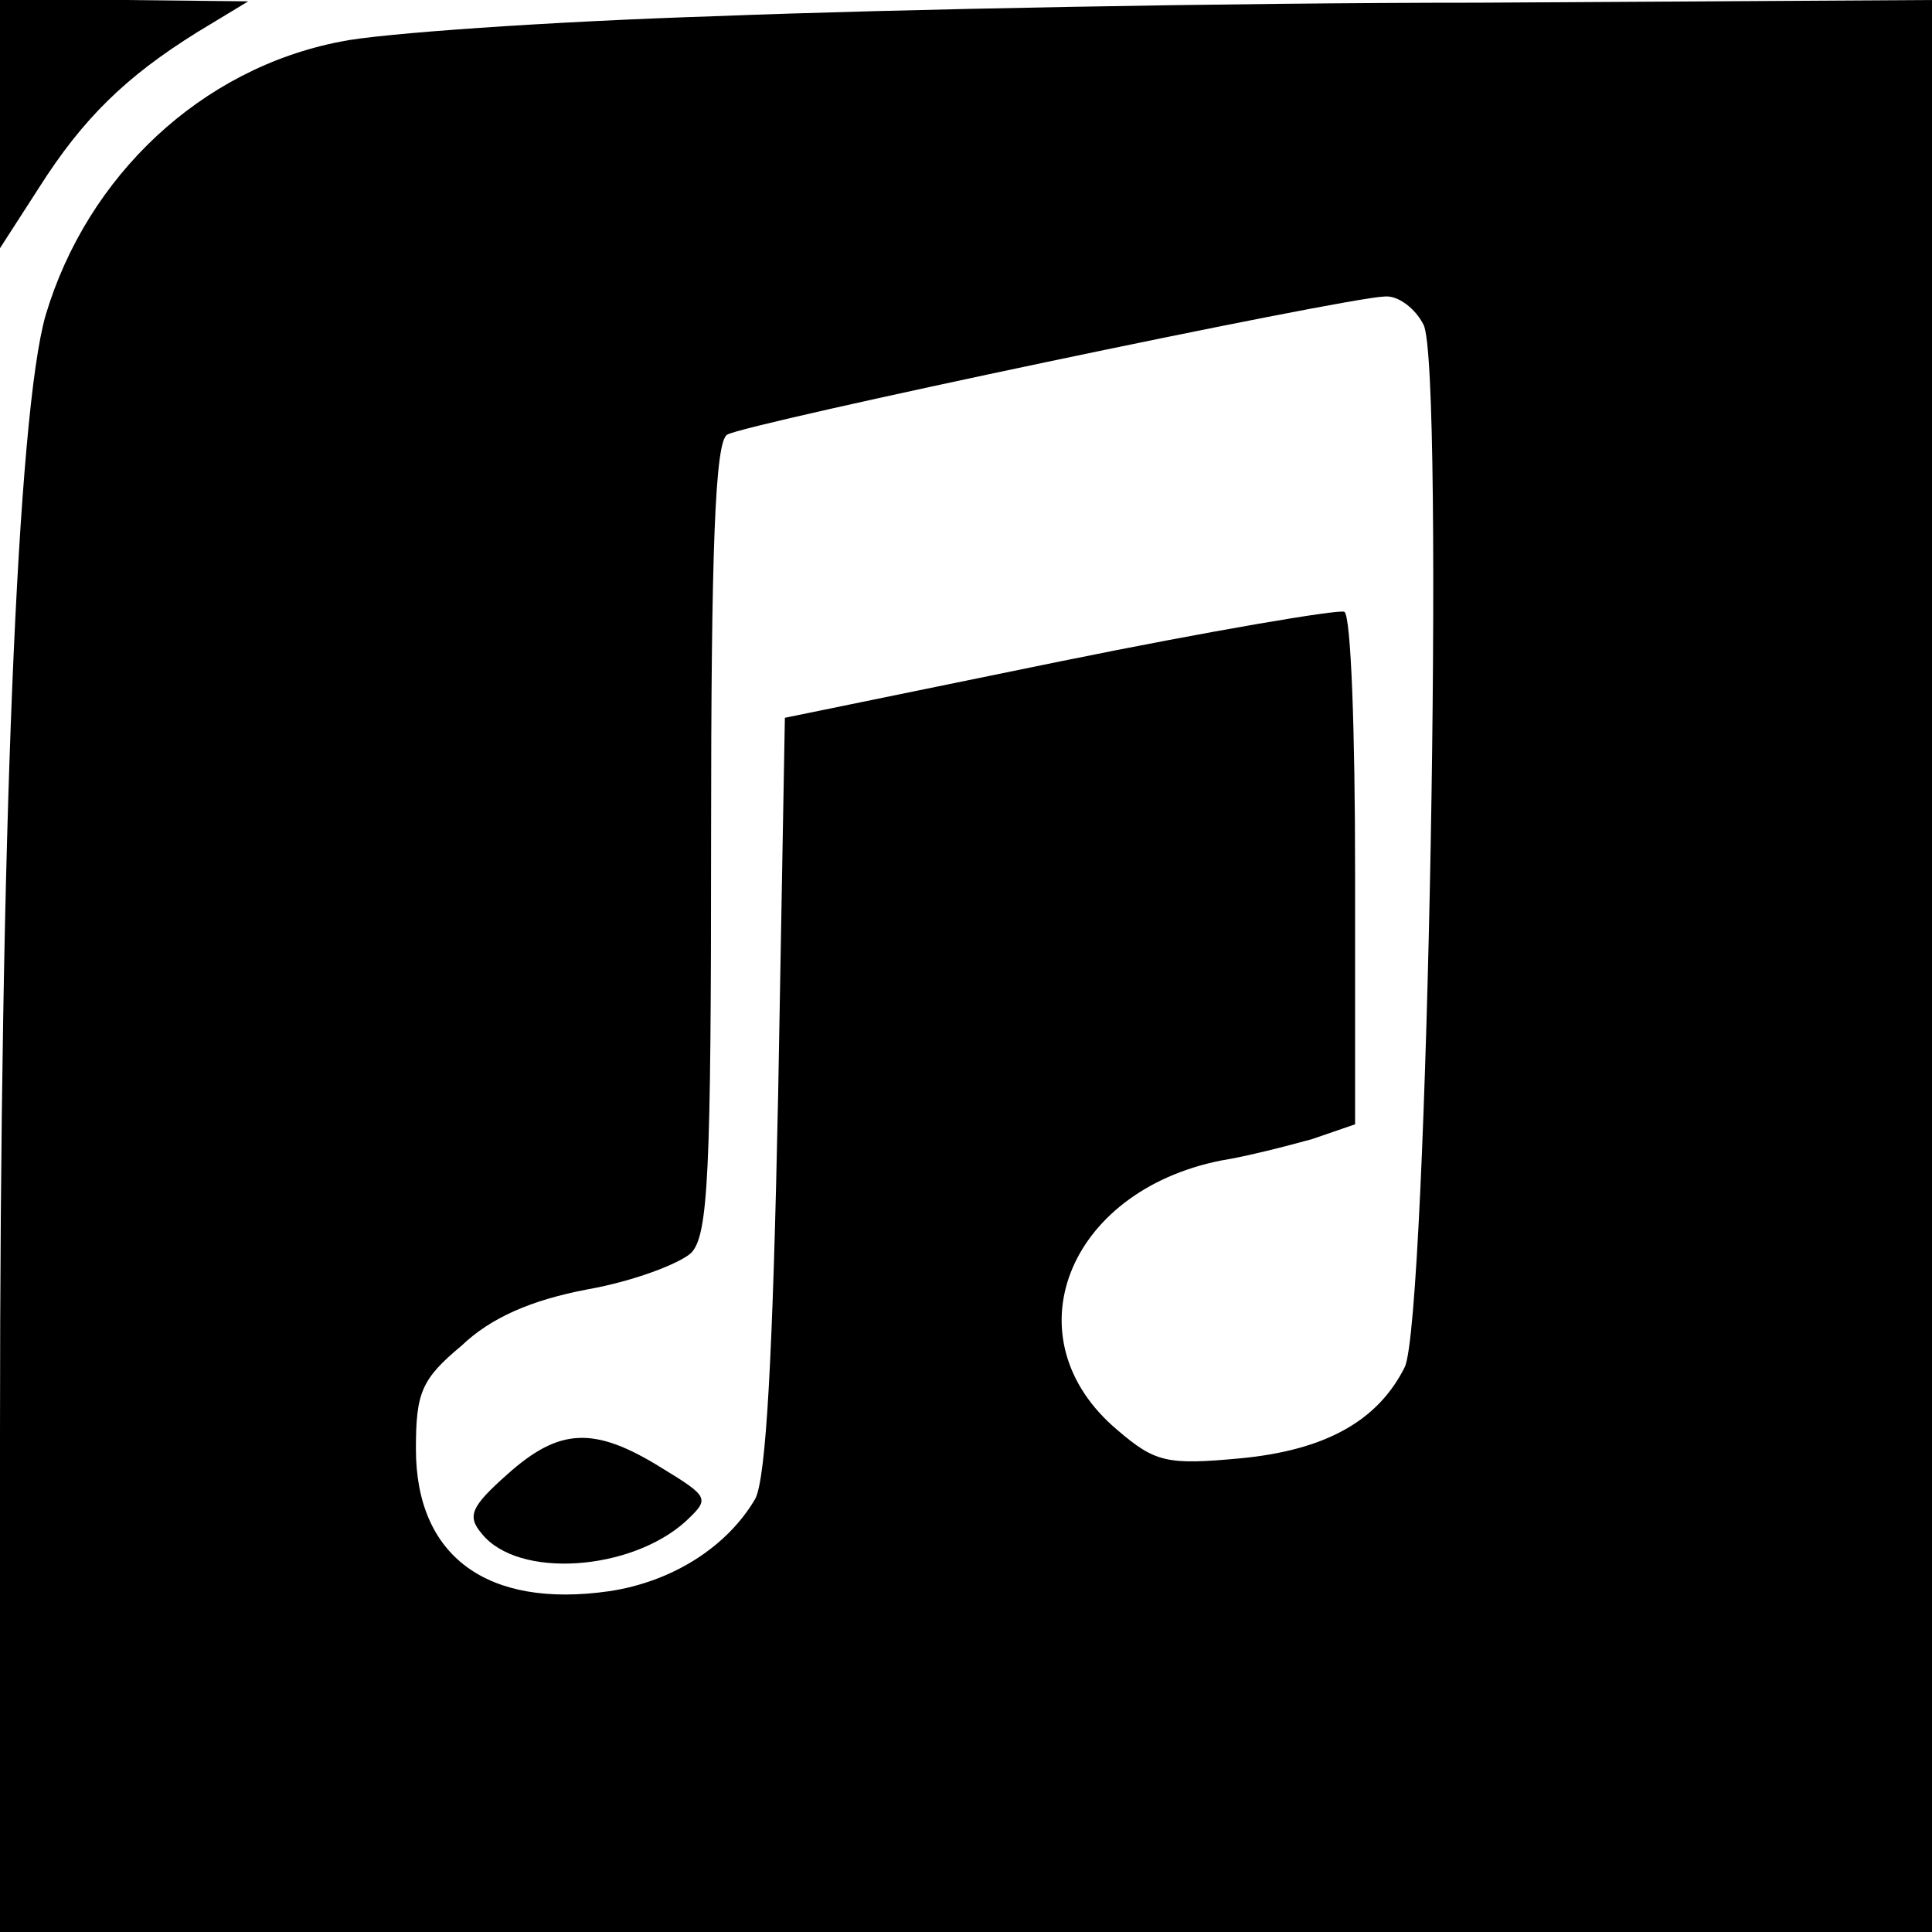
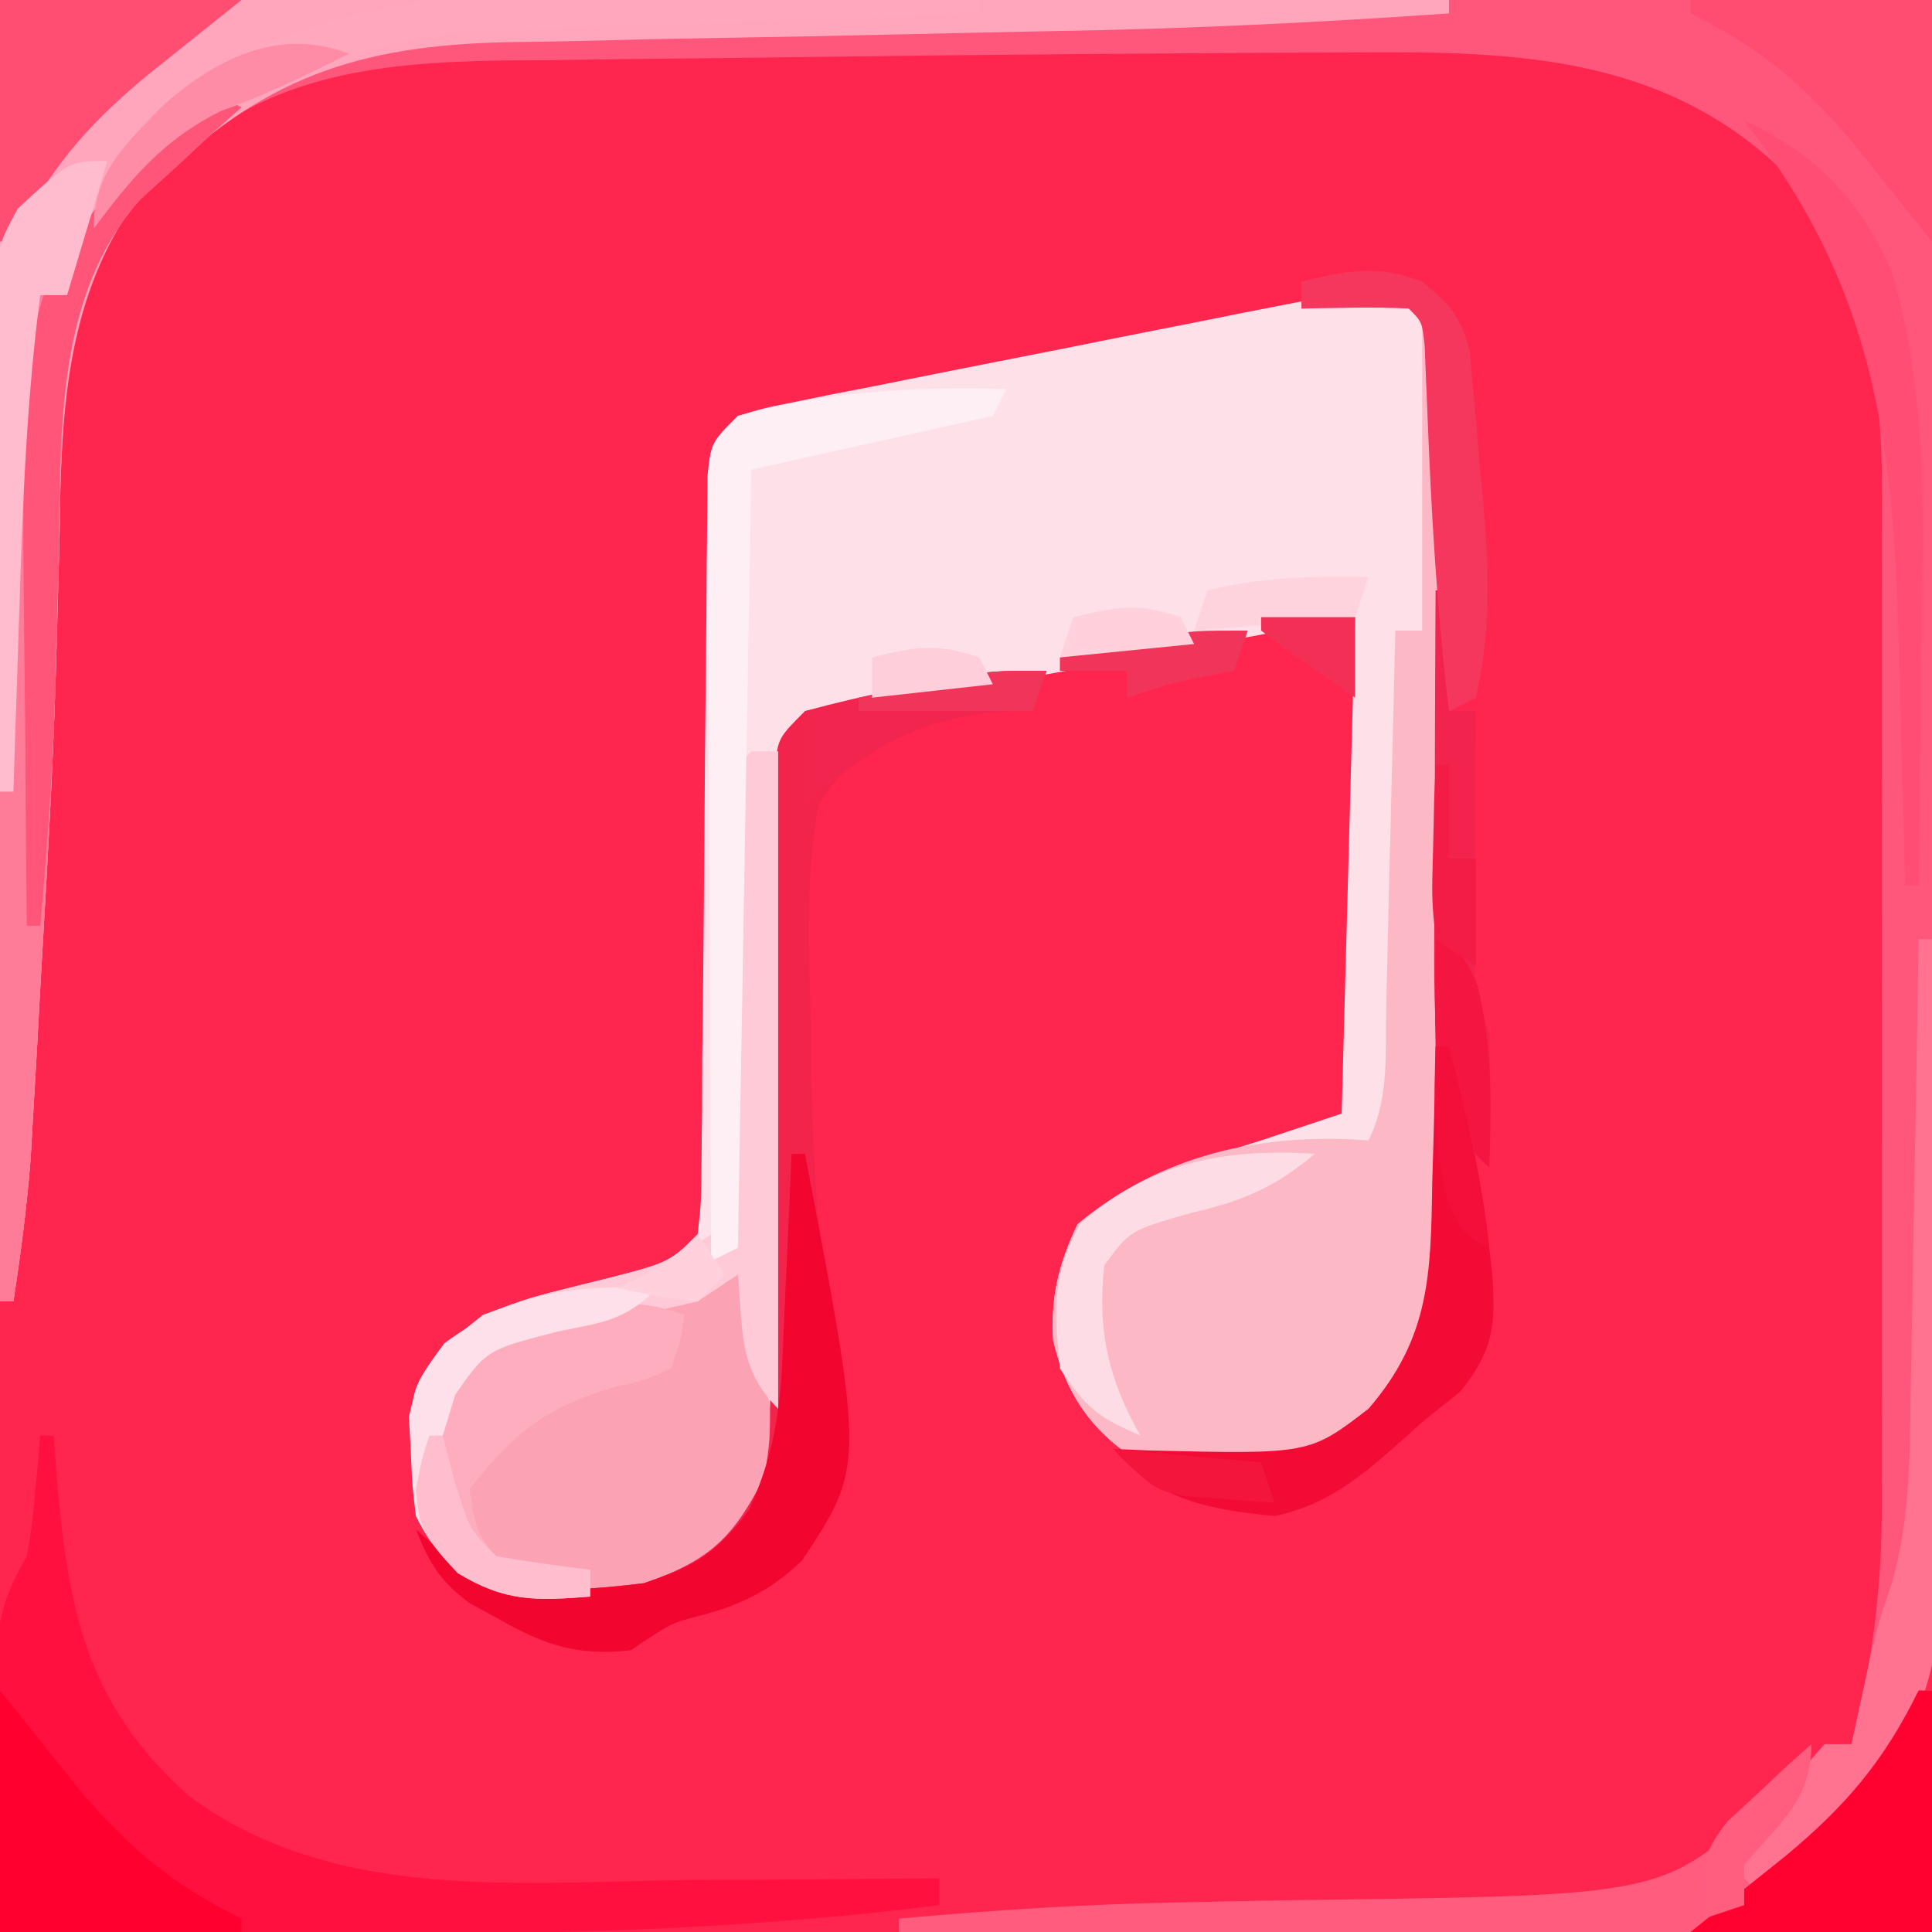
- <svg xmlns="http://www.w3.org/2000/svg" version="1.0" width="144pt" height="144pt" viewBox="0 0 144 144" preserveAspectRatio="xMidYMid meet">
-   <g transform="translate(0,144) scale(0.1,-0.1)" fill="#000000" stroke="none">
-     <path d="M0 1348 l0 -93 29 45 c33 52 65 83 118 116 l38 23 -92 1 -93 0 0 -92z" />
-     <path d="M535 1428 c-126 -4 -253 -13 -281 -19 -104 -20 -189 -100 -220 -204 -21 -73 -34 -388 -34 -832 l0 -373 720 0 720 0 0 720 0 720 -337 -2 c-186 0 -441 -5 -568 -10z m526 -230 c16 -30 3 -742 -14 -777 -20 -40 -59 -62 -123 -68 -54 -5 -63 -3 -91 21 -81 68 -38 178 77 201 19 3 50 11 68 16 l32 11 0 188 c0 104 -3 191 -8 194 -4 2 -99 -14 -212 -37 l-205 -42 -5 -280 c-4 -197 -9 -286 -17 -302 -21 -36 -62 -62 -109 -69 -91 -13 -144 26 -144 106 0 42 4 52 34 77 22 21 52 34 94 42 34 6 68 19 77 27 13 13 15 59 15 309 0 216 3 296 12 301 12 8 459 102 490 103 10 1 23 -9 29 -21z" />
-     <path d="M378 341 c-27 -24 -30 -31 -19 -44 27 -34 111 -28 152 9 18 17 18 18 -18 40 -50 31 -76 30 -115 -5z" />
-   </g>
+ <svg xmlns="http://www.w3.org/2000/svg" width="144" height="144" version="1.1">
+   <path transform="translate(0)" d="m0 0h144v144h-144v-144z" fill="#FE254F" />
+   <path transform="translate(105,22)" d="m0 0c2.89 2.89 2.27 4.97 2.29 9.02 0.01 0.72 0.01 1.44 0.02 2.19 0.02 2.39 0.02 4.79 0.03 7.18 0 1.66 0.01 3.33 0.02 4.99 0.01 3.5 0.01 6.99 0.01 10.48 0 4.47 0.03 8.94 0.06 13.41 0.02 3.44 0.03 6.88 0.03 10.32 0 1.65 0.01 3.3 0.02 4.95 0.02 2.31 0.02 4.62 0.01 6.93v3.97c-0.69 4.98-2.81 8.09-6.55 11.37-4.86 2.98-10.44 3.13-15.94 2.19-3.56-2.22-5.52-4.99-6.5-9.07-0.2-3.28 0.41-5.74 1.81-8.68 4.07-3.4 8.68-4.68 13.69-6.25 1.98-0.66 3.96-1.32 6-2l1-37c-3 0.56-3 0.56-18.19 3.38-1.88 0.34-3.77 0.69-5.71 1.05-1.51 0.28-3.01 0.56-4.52 0.84-0.38 0.07-0.38 0.07-2.34 0.43-0.75 0.14-1.5 0.28-2.28 0.43-0.64 0.12-1.29 0.24-1.95 0.36-2.44 0.62-4.69 1.54-7.01 2.51 0 0.68-0.01 1.35-0.01 2.05-0.04 7.04-0.11 14.08-0.2 21.12-0.03 2.63-0.05 5.25-0.06 7.88-0.02 3.78-0.07 7.55-0.12 11.33v3.55c-0.12 6.29-0.3 10.34-4.61 15.07-5.12 3.74-10.89 3.87-17 3-3-1.8-4.45-2.9-6-6-0.27-2.21-0.27-2.21-0.38-4.81-0.02-0.43-0.02-0.43-0.14-2.58 0.77-3.84 2.48-5.21 5.52-7.61 3.48-1.29 3.48-1.29 7.19-2.19 6.63-1.63 6.63-1.63 8.81-3.81 0.27-2.47 0.27-2.47 0.29-5.61 0.01-1.18 0.02-2.35 0.04-3.56 0-1.27 0.01-2.55 0.01-3.86 0.03-1.99 0.05-3.98 0.07-5.97 0.04-3.5 0.06-7 0.09-10.5 0.03-4.17 0.06-8.35 0.11-12.52 0.03-2.61 0.05-5.21 0.06-7.81 0.02-1.17 0.03-2.35 0.04-3.56 0.01-1.04 0.02-2.07 0.02-3.14 0.27-2.47 0.27-2.47 2.27-4.47 1.92-0.58 1.92-0.58 4.28-1.05 0.88-0.18 1.77-0.36 2.68-0.55 0.96-0.19 1.92-0.37 2.9-0.56 0.99-0.2 1.97-0.4 2.99-0.6 2.08-0.42 4.17-0.83 6.25-1.24 3.19-0.62 6.38-1.26 9.56-1.9 2.03-0.4 4.05-0.8 6.08-1.2 0.95-0.19 1.9-0.38 2.88-0.58 0.9-0.17 1.79-0.35 2.71-0.53 0.79-0.15 1.57-0.3 2.37-0.46 2.5-0.36 4.78-0.52 7.3-0.33z" fill="#FEE1E8" />
+   <path transform="translate(0)" d="m0 0h144c0.12 20.6 0.25 41.21 0.38 62.44 0.02 3.25 0.02 3.25 0.16 19.68 0.03 7.96 0.03 7.96 0.03 11.69 0.01 2.6 0.03 5.19 0.06 7.78 0.05 3.94 0.05 7.88 0.05 11.82 0.02 1.15 0.04 2.3 0.07 3.48-0.06 7.6-1.67 12.4-6.75 18.11-2.25 2.17-4.53 4.07-7 6l-2-2c1.12-1.51 2.24-3 3.38-4.5 0.62-0.84 1.25-1.67 1.89-2.53 0.29-0.33 0.29-0.33 1.73-1.97h2c1.62-6.2 2.29-11.95 2.26-18.34 0-0.89 0.01-1.77 0.01-2.68 0.01-2.9 0-5.8 0-8.7v-6.09c0-4.25 0-8.49-0.01-12.74-0.01-5.42 0-10.85 0.01-16.27 0.01-4.19 0-8.38 0-12.57v-6c0.01-2.8 0-5.6-0.01-8.4 0-0.41 0-0.41 0.01-2.48-0.06-8.65-1.76-16.84-7.81-23.39-9.53-8.82-21.38-8.51-33.68-8.42-0.54 0-0.54 0-3.27 0.01-3.5 0.02-7.01 0.04-10.51 0.07-1.18 0.01-2.37 0.02-3.59 0.02-7.37 0.06-14.73 0.14-22.1 0.24-2.53 0.04-5.05 0.06-7.58 0.09-3.72 0.03-7.44 0.08-11.16 0.14-1.12 0-2.24 0.01-3.39 0.02-9.28 0.17-17.87 1.15-24.62 8.05-0.8 0.79-1.6 1.57-2.43 2.38-5.28 7.58-5.57 16.03-5.69 25-0.06 2.37-0.13 4.73-0.19 7.1-0.02 0.64-0.02 0.64-0.11 3.84-0.22 6.85-0.61 13.69-1.01 20.53-0.13 2.3-0.26 4.6-0.38 6.9-0.08 1.43-0.17 2.87-0.25 4.3-0.07 1.26-0.14 2.51-0.22 3.81-0.28 3.56-0.74 7.05-1.28 10.58h-1v-97z" fill="#FF567B" />
+   <path transform="translate(0)" d="m0 0h108v1c-9.88 0.69-19.73 1.16-29.64 1.32-3.6 0.07-7.19 0.15-10.79 0.23-4.52 0.11-9.05 0.2-13.57 0.27-3.71 0.06-7.42 0.14-11.13 0.24-1.39 0.03-2.79 0.06-4.18 0.07-11.1 0.13-18.53 2.22-26.57 10.06-0.71 0.67-1.43 1.35-2.17 2.04-5.19 7.39-5.39 15.96-5.51 24.71-0.06 2.37-0.13 4.73-0.19 7.1-0.02 0.64-0.02 0.64-0.11 3.84-0.22 6.85-0.61 13.69-1.01 20.53-0.13 2.3-0.26 4.6-0.38 6.9-0.08 1.43-0.17 2.87-0.25 4.3-0.07 1.26-0.14 2.51-0.22 3.81-0.28 3.56-0.74 7.05-1.28 10.58h-1v-97z" fill="#FFA6BC" />
+   <path transform="translate(106,24)" d="m0 0h1c0.09 9.68 0.16 19.35 0.21 29.03 0.02 4.49 0.05 8.98 0.09 13.47 0.05 4.34 0.07 8.68 0.08 13.02 0.01 1.65 0.02 3.3 0.04 4.96 0.03 2.32 0.04 4.63 0.03 6.95 0.01 1.32 0.02 2.64 0.03 4-0.67 4.99-2.8 8.09-6.54 11.38-4.86 2.98-10.44 3.13-15.94 2.19-3.56-2.22-5.52-4.99-6.5-9.07-0.2-3.28 0.41-5.74 1.81-8.68 6.22-5.21 13.74-6.85 21.69-6.25 1.58-3.16 1.24-6.59 1.32-10.07 0.02-0.8 0.04-1.59 0.06-2.41 0.06-2.55 0.12-5.1 0.18-7.64 0.05-1.73 0.09-3.46 0.13-5.18 0.11-4.23 0.21-8.47 0.31-12.7h2v-23z" fill="#FDB8C6" />
+   <path transform="translate(56,94)" d="m0 0c0.06 0.57 0.12 1.14 0.18 1.72 0.05 0.39 0.05 0.39 0.26 2.34 0.08 0.82 0.17 1.65 0.26 2.49 0.3 2.45 0.3 2.45 1.11 6.14 0.25 4.43-0.9 6.03-3.81 9.31-5.13 3.75-10.88 3.85-17 3-3-1.68-4.48-2.64-5.7-5.85-0.37-2.65 0.13-4.27 1.01-6.77 0.13-0.39 0.13-0.39 0.8-2.36 0.89-2.02 0.89-2.02 2.89-4.02 2.65-0.74 5.26-1.4 7.94-2 3.65-0.83 8.91-4 12.06-4z" fill="#FBA3B4" />
+   <path transform="translate(3,107)" d="m0 0h1c0.07 1.05 0.15 2.1 0.23 3.18 0.85 9.78 2.18 16.8 9.78 23.62 10.78 8.1 24.89 6.45 37.68 6.32 1.78-0.01 3.56-0.01 5.34-0.02 4.32-0.02 8.65-0.06 12.97-0.1v2c-15.46 1.94-30.69 2.24-46.25 2.12-2.32-0.01-4.64-0.01-6.95-0.02-5.6-0.02-11.2-0.06-16.8-0.1-0.06-3.92-0.09-7.83-0.12-11.75-0.02-1.11-0.04-2.22-0.06-3.37 0-1.07-0.01-2.14-0.02-3.24-0.01-0.98-0.02-1.97-0.03-2.98 0.24-2.75 0.89-4.29 2.23-6.66 0.41-2.36 0.41-2.36 0.62-4.75 0.08-0.8 0.15-1.6 0.23-2.42 0.05-0.61 0.1-1.21 0.15-1.83z" fill="#FF103E" />
+   <path transform="translate(78,50)" d="m0 0-1 3c-0.57 0-1.14 0.01-1.72 0.01-0.77 0.04-1.55 0.08-2.34 0.11-0.76 0.03-1.51 0.05-2.29 0.08-4.33 1.31-7.21 2.87-9.65 6.8-0.94 5.33-0.75 10.56-0.56 15.94 0.02 1.43 0.03 2.87 0.04 4.3 0.12 8.31 0.87 16.33 2.29 24.52 0.32 4.47-0.78 7.55-3.07 11.35-2.32 2.58-4.5 3.56-7.83 4.39-1.87 0.5-1.87 0.5-4.87 2.5-3.91 0.43-6.3-0.34-9.69-2.25-0.76-0.42-1.53-0.84-2.32-1.27-2.2-1.64-2.98-2.96-3.99-5.48 0.76 0.66 1.53 1.32 2.31 2 4.53 3.02 9.46 2.64 14.69 2 4.89-1.66 6.72-3.44 9-8 0.39-2.68 0.39-2.68 0.4-5.58 0.01-1.1 0.03-2.19 0.04-3.32v-3.55c0.01-1.21 0.03-2.42 0.04-3.66 0.04-3.86 0.06-7.72 0.08-11.58 0.03-3.87 0.05-7.74 0.09-11.6 0.03-2.41 0.04-4.82 0.05-7.23 0.01-1.08 0.02-2.17 0.03-3.28 0-0.96 0.01-1.92 0.01-2.91 0.26-2.29 0.26-2.29 2.26-4.29 2.27-0.62 4.57-1.15 6.88-1.62 0.61-0.14 0.61-0.14 3.74-0.79 3.38-0.59 3.38-0.59 7.38-0.59z" fill="#F3244B" />
+   <path transform="translate(143,126)" d="m0 0h1v18h-77v-1c7-0.63 13.97-1.08 21-1.21 0.34-0.01 0.34-0.01 2.08-0.04 2.83-0.06 5.65-0.12 8.48-0.15 25.73-0.35 25.73-0.35 33.32-7.79 1.07-1.24 2.12-2.5 3.12-3.81 0 4.39-2.13 5.77-5 9 3 0 3 0 4.97-1.83 0.69-0.8 1.38-1.6 2.09-2.42 0.69-0.79 1.39-1.58 2.1-2.39 1.62-2.08 2.78-3.97 3.84-6.36z" fill="#FF5C7E" />
+   <path transform="translate(16,7)" d="m0 0 2 1c-0.69 0.61-1.37 1.21-2.08 1.84-0.9 0.83-1.8 1.67-2.73 2.54-0.9 0.81-1.79 1.62-2.71 2.46-6.09 6.79-5.92 16.48-6.04 25.1-0.06 2.37-0.13 4.73-0.19 7.1-0.02 0.64-0.02 0.64-0.11 3.84-0.22 6.85-0.61 13.69-1.01 20.53-0.13 2.3-0.26 4.6-0.38 6.9-0.08 1.43-0.17 2.87-0.25 4.3-0.07 1.26-0.14 2.51-0.22 3.81-0.28 3.56-0.74 7.05-1.28 10.58h-1c-0.19-36.31-0.19-36.31 0.38-53.81 0.03-1.11 0.06-2.22 0.09-3.37 0.23-6.18 0.99-11.82 2.53-17.82h2c0.05-0.37 0.05-0.37 0.29-2.24 0.81-3.15 1.9-4.57 4.09-6.95 0.3-0.33 0.3-0.33 1.83-2.04 1.79-1.77 1.79-1.77 4.79-3.77z" fill="#FF7C99" />
+   <path transform="translate(56,56)" d="m0 0h2v49c-3.01-3.01-2.6-5.82-3-10l-3 2c-3.39 0.79-6.77 1.53-10.2 2.15-3.94 0.86-5.5 1.38-7.73 4.84-0.35 0.99-0.7 1.99-1.07 3.01-0.67 1.33-1.33 2.67-2 4-0.61-7.22-0.61-7.22 2.07-10.63 3.35-2.71 5.9-3.55 10.05-4.56 6.63-1.64 6.63-1.64 9.88-3.81l1 1c0.03-1.09 0.05-2.17 0.08-3.29 0.09-4.01 0.19-8.02 0.29-12.04 0.05-1.74 0.09-3.47 0.13-5.21 0.05-2.5 0.12-4.99 0.18-7.49 0.02-0.78 0.04-1.56 0.05-2.37 0.16-5.49 0.16-5.49 1.27-6.6z" fill="#FFCAD7" />
+   <path transform="translate(75,29)" d="m0 0-1 2-18 4-1 58c-0.33 0.16-0.33 0.16-2 1-0.05-7.92-0.08-15.84-0.1-23.76-0.01-3.67-0.03-7.35-0.05-11.03-0.02-3.54-0.03-7.09-0.04-10.64 0-1.35-0.01-2.71-0.02-4.06-0.02-1.9-0.02-3.79-0.02-5.68 0-0.54 0-0.54-0.01-3.27 0.24-2.56 0.24-2.56 2.24-4.56 6.61-1.83 13.18-2.22 20-2z" fill="#FEEFF5" />
+   <path transform="translate(59,86)" d="m0 0h1c4.44 23.32 4.44 23.32-0.26 30.36-2.4 2.27-4.68 3.34-7.87 4.14-1.87 0.5-1.87 0.5-4.87 2.5-3.91 0.43-6.3-0.34-9.69-2.25-0.38-0.21-0.38-0.21-2.32-1.27-2.2-1.64-2.98-2.96-3.99-5.48 0.76 0.66 1.53 1.32 2.31 2 4.53 3.02 9.46 2.64 14.69 2 3.82-1.29 5.42-2.22 7.81-5.44 1.76-3.8 2.32-7.16 2.51-11.33 0.04-0.89 0.08-1.77 0.12-2.69s0.08-1.84 0.12-2.79c0.05-0.94 0.09-1.87 0.13-2.84 0.11-2.3 0.21-4.61 0.31-6.91z" fill="#F2062F" />
+   <path transform="translate(143,70)" d="m0 0h1c0.15 7.81 0.26 15.62 0.33 23.43 0.03 2.66 0.07 5.31 0.12 7.97 0.08 3.82 0.11 7.64 0.14 11.47 0.03 1.18 0.06 2.36 0.09 3.57 0 7.8-1.42 12.72-6.68 18.56-2.25 2.17-4.53 4.07-7 6l-2-2c1.12-1.51 2.24-3 3.38-4.5 0.31-0.42 0.31-0.42 1.89-2.53 0.29-0.33 0.29-0.33 1.73-1.97h2c0.12-0.57 0.24-1.14 0.37-1.72 0.16-0.77 0.33-1.55 0.51-2.34 0.08-0.38 0.08-0.38 0.49-2.29 0.63-2.65 0.63-2.65 1.64-5.67 1.35-4.72 1.34-9.41 1.4-14.29 0.02-0.97 0.04-1.93 0.06-2.93 0.06-3.06 0.11-6.13 0.15-9.2 0.04-2.09 0.08-4.17 0.12-6.26 0.1-5.1 0.18-10.2 0.26-15.3z" fill="#FF7391" />
+   <path transform="translate(51,98)" d="m0 0c-0.24 1.91-0.24 1.91-1 4-1.86 0.84-1.86 0.84-4.19 1.38-5.09 1.49-7.56 3.42-10.81 7.62 0.29 2.11 0.47 3.47 2 5 2.33 0.37 4.66 0.7 7 1v2c-4.06 0.32-6.35 0.4-9.88-1.75-2.21-2.35-2.71-3.15-3.12-6.25 0.49-2.29 0.49-2.29 1.31-4.62 0.13-0.39 0.13-0.39 0.8-2.36 0.89-2.02 0.89-2.02 2.89-4.02 2.46-0.89 2.46-0.89 5.38-1.69 0.95-0.27 1.91-0.54 2.89-0.82 2.7-0.48 4.18-0.39 6.73 0.51z" fill="#FDADBD" />
+   <path transform="translate(107,78)" d="m0 0h1c1.31 5 2.45 9.85 3 15 0.08 0.67 0.15 1.35 0.23 2.04 0.26 3.83 0.05 5.61-2.35 8.65-0.95 0.76-1.9 1.52-2.88 2.31-0.49 0.44-0.98 0.89-1.49 1.34-2.99 2.66-5.57 4.84-9.51 5.66-4.91-0.5-8.68-1.16-12-5 0.87 0.03 1.74 0.07 2.63 0.11 11.97 0.28 11.97 0.28 16.37-3.11 4.58-5.3 4.65-10.04 4.75-16.88 0.01-0.48 0.01-0.48 0.09-2.95 0.07-2.39 0.12-4.78 0.16-7.17z" fill="#F10B35" />
+   <path transform="translate(143,126)" d="m0 0h1v18h-18l7.1-5.68c4.49-3.73 7.33-7.07 9.9-12.32z" fill="#FF0230" />
+   <path transform="translate(0,126)" d="m0 0 5.68 7.1c3.73 4.49 7.07 7.33 12.32 9.9v1h-18v-18z" fill="#FF002F" />
+   <path transform="translate(126)" d="m0 0h18v18l-5.68-7.1c-3.73-4.49-7.07-7.33-12.32-9.9v-1z" fill="#FF4C71" />
+   <path transform="translate(0)" d="m0 0h18l-7.1 5.68c-4.49 3.73-7.33 7.07-9.9 12.32h-1v-18z" fill="#FF4E72" />
+   <path transform="translate(16,7)" d="m0 0 2 1c-0.69 0.61-1.37 1.21-2.08 1.84-0.9 0.83-1.8 1.67-2.73 2.54-0.9 0.81-1.79 1.62-2.71 2.46-6.37 7.13-5.96 17.41-6.1 26.41-0.07 2.39-0.13 4.77-0.2 7.16-0.02 1.13-0.05 2.27-0.08 3.44-0.18 5.73-0.6 11.44-1.1 17.15h-1c-0.05-4.28-0.09-8.57-0.11-12.85-0.01-1.45-0.02-2.9-0.04-4.35-0.35-29.89-0.35-29.89 8.15-39.55 0.49-0.57 0.99-1.14 1.5-1.73 1.5-1.52 1.5-1.52 4.5-3.52z" fill="#FF5579" />
+   <path transform="translate(107,44)" d="m0 0h1v9h2c-0.01 0.62-0.01 1.24-0.02 1.88-0.02 2.81-0.03 5.62-0.04 8.43-0.01 0.98-0.02 1.96-0.03 2.96 0 0.47 0 0.47-0.01 2.84 0 0.44 0 0.44-0.01 2.62 0.11 2.27 0.11 2.27 1.11 5.27 0.07 1.73 0.08 3.46 0.06 5.19-0.01 0.9-0.02 1.8-0.02 2.73-0.02 0.69-0.03 1.37-0.04 2.08-2.25-1.76-2.95-2.79-3.59-5.62-0.46-3.81-0.54-7.57-0.51-11.4 0-0.75 0.01-1.5 0.01-2.26 0-2.37 0.01-4.73 0.03-7.1 0-1.61 0.01-3.22 0.01-4.83 0.01-3.93 0.03-7.86 0.05-11.79z" fill="#F2234C" />
+   <path transform="translate(73)" d="m0 0v1c-1.29 0.04-2.57 0.08-3.9 0.12-4.8 0.15-9.6 0.33-14.4 0.51-2.08 0.08-4.15 0.15-6.22 0.21-2.99 0.1-5.98 0.21-8.98 0.33-0.91 0.02-1.83 0.05-2.77 0.07-5.55 0.25-9.79 1.3-14.77 3.79-1.96 0.97-1.96 0.97-5.65 2.28-4.2 2.14-6.52 4.96-9.31 8.69 0-4.13 2.22-6.19 5-9 15.1-12.62 42.8-8.15 61-8z" fill="#FFA7BD" />
+   <path transform="translate(8,12)" d="m0 0c-0.99 3.3-1.98 6.6-3 10h-2c-1.02 7.85-1.32 15.66-1.56 23.56-0.05 1.3-0.09 2.59-0.13 3.93-0.11 3.17-0.21 6.34-0.31 9.51h-1c-0.07-5.77-0.13-11.53-0.16-17.3-0.02-1.96-0.04-3.92-0.07-5.88-0.03-2.82-0.05-5.64-0.06-8.46-0.02-0.88-0.03-1.75-0.05-2.66 0-6.07 0-6.07 1.67-9.16 3.84-3.54 3.84-3.54 6.67-3.54z" fill="#FFBCCE" />
+   <path transform="translate(106,21)" d="m0 0c2.04 1.63 2.9 2.6 3.54 5.16 0.04 0.41 0.04 0.41 0.23 2.48 0.08 0.91 0.17 1.81 0.25 2.75s0.15 1.89 0.23 2.86c0.05 0.46 0.05 0.46 0.27 2.82 0.46 5.16 0.66 9.86-0.52 14.93-0.33 0.16-0.33 0.16-2 1-0.9-7.42-1.32-14.78-1.61-22.24-0.03-0.86-0.07-1.72-0.11-2.6-0.03-0.78-0.06-1.55-0.09-2.35-0.19-1.81-0.19-1.81-1.19-2.81-2.67-0.14-5.32-0.04-8 0v-2c3.35-0.84 5.75-1.3 9 0z" fill="#F5365D" />
+   <path transform="translate(130,9)" d="m0 0c5.19 2.34 8.63 5.88 10.94 11.13 2.8 9.25 2.39 18.49 2.25 28.06-0.02 1.73-0.03 3.46-0.04 5.19-0.04 4.21-0.09 8.41-0.15 12.62h-1c-0.02-0.84-0.04-1.68-0.06-2.55-0.08-3.18-0.17-6.37-0.26-9.55-0.04-1.37-0.07-2.74-0.1-4.1-0.38-16.15-1.5-27.95-11.58-40.8z" fill="#FF4D73" />
+   <path transform="translate(98,86)" d="m0 0c-2.97 2.5-5.37 3.51-9.12 4.38-4.66 1.32-4.66 1.32-6.57 3.93-0.55 4.75 0.31 8.56 2.69 12.69-3.16-1.37-3.99-1.99-6-5-0.43-4.45-0.61-6.87 1.5-10.81 5.22-4.57 10.72-5.61 17.5-5.19z" fill="#FEDCE6" />
+   <path transform="translate(78,50)" d="m0 0-1 3c-0.28 0-0.28 0-1.69 0.01-6.67 0.34-10.38 2.6-15.31 6.99v-7c2.25-0.51 4.5-1 6.75-1.5 0.63-0.14 0.63-0.14 3.8-0.84 3.45-0.66 3.45-0.66 7.45-0.66z" fill="#F1254D" />
+   <path transform="translate(49,96)" d="m0 0c-2.47 2.47-4.05 2.55-7.44 3.25-5.29 1.36-5.29 1.36-7.62 4.69-0.31 1.01-0.62 2.02-0.94 3.06-0.67 1.33-1.33 2.67-2 4-0.61-7.18-0.61-7.18 2.12-10.88 5.2-3.83 9.5-4.38 15.88-4.12z" fill="#FEE0EA" />
+   <path transform="translate(107,70)" d="m0 0c2 1 2 1 3.12 3.44 1.13 4.58 1.05 8.87 0.88 13.56-3.15-2.88-3.59-4.71-4-9-0.07-2.67-0.05-5.32 0-8z" fill="#F41641" />
+   <path transform="translate(26,4)" d="m0 0c-3.14 1.61-6.17 3.06-9.5 4.25-4.33 2.17-6.64 4.93-9.5 8.75 0-4.17 2.26-6.12 5-9 3.95-3.57 8.74-6.02 14-4z" fill="#FF8CA6" />
+   <path transform="translate(32,107)" d="m0 0h1c0.29 1.11 0.58 2.23 0.88 3.38 1.12 3.62 1.12 3.62 3.12 5.62 2.32 0.4 4.66 0.74 7 1v2c-4.06 0.32-6.35 0.4-9.88-1.75-2.13-2.26-2.93-3.19-3.12-6.25 0.44-2.25 0.44-2.25 1-4z" fill="#FEBECD" />
+   <path transform="translate(102,43)" d="m0 0-1 3c-1.98 0.16-1.98 0.16-12 1l1-3c4.05-0.98 7.84-1.08 12-1z" fill="#FED3DD" />
+   <path transform="translate(93,47)" d="m0 0-1 3c-0.38 0.07-0.38 0.07-2.31 0.44-2.69 0.56-2.69 0.56-5.69 1.56v-2h-5v-1c1.58-0.34 3.17-0.67 4.75-1 0.88-0.19 1.76-0.37 2.67-0.56 2.58-0.44 2.58-0.44 6.58-0.44z" fill="#F13459" />
+   <path transform="translate(135,130)" d="m0 0c0 4.26-2.33 5.8-5 9v3c-0.99 0.33-1.98 0.66-3 1-0.37-3.28-0.32-4.59 1.75-7.24 0.37-0.34 0.37-0.34 2.25-2.07 0.74-0.7 1.49-1.4 2.25-2.12 0.58-0.52 1.16-1.03 1.75-1.57z" fill="#FF5E7F" />
+   <path transform="translate(107,57)" d="m0 0h1v7h2v8l-3-2c-0.29-3.04-0.29-3.04-0.19-6.62 0.03-1.19 0.06-2.38 0.08-3.61 0.04-0.91 0.07-1.83 0.11-2.77z" fill="#F21C46" />
+   <path transform="translate(78,50)" d="m0 0-1 3h-13v-1c1.58-0.34 3.17-0.67 4.75-1 0.88-0.19 1.76-0.37 2.67-0.56 2.58-0.44 2.58-0.44 6.58-0.44z" fill="#F1355A" />
+   <path transform="translate(88,46)" d="m0 0 1 2-10 1 1-3c3.29-0.8 4.71-1.1 8 0z" fill="#FED1DC" />
+   <path transform="translate(83,108)" d="m0 0 11 1 1 3c-1.44-0.09-2.88-0.2-4.31-0.31-0.8-0.06-1.6-0.12-2.43-0.18-2.26-0.51-2.26-0.51-5.26-3.51z" fill="#F3153B" />
+   <path transform="translate(107,78)" d="m0 0h1c1.32 5.01 2.36 9.86 3 15-2-1-2-1-3.12-3.56-1.03-4.02-1.02-7.31-0.88-11.44z" fill="#F30F3A" />
+   <path transform="translate(73,49)" d="m0 0 1 2c-1.48 0.16-1.48 0.16-9 1v-3c3.29-0.8 4.71-1.1 8 0z" fill="#FECFDA" />
+   <path transform="translate(94,46)" d="m0 0h7v6c-1.17-0.81-2.34-1.62-3.5-2.44-0.65-0.45-1.3-0.9-1.97-1.37-0.5-0.39-1.01-0.78-1.53-1.19v-1z" fill="#F23056" />
+   <path transform="translate(52,92)" d="m0 0 2 3-2 2c-3.12-0.38-3.12-0.38-6-1 0.62-0.29 1.24-0.58 1.88-0.88 2.12-1.12 2.12-1.12 4.12-3.12z" fill="#FED1DC" />
</svg>
